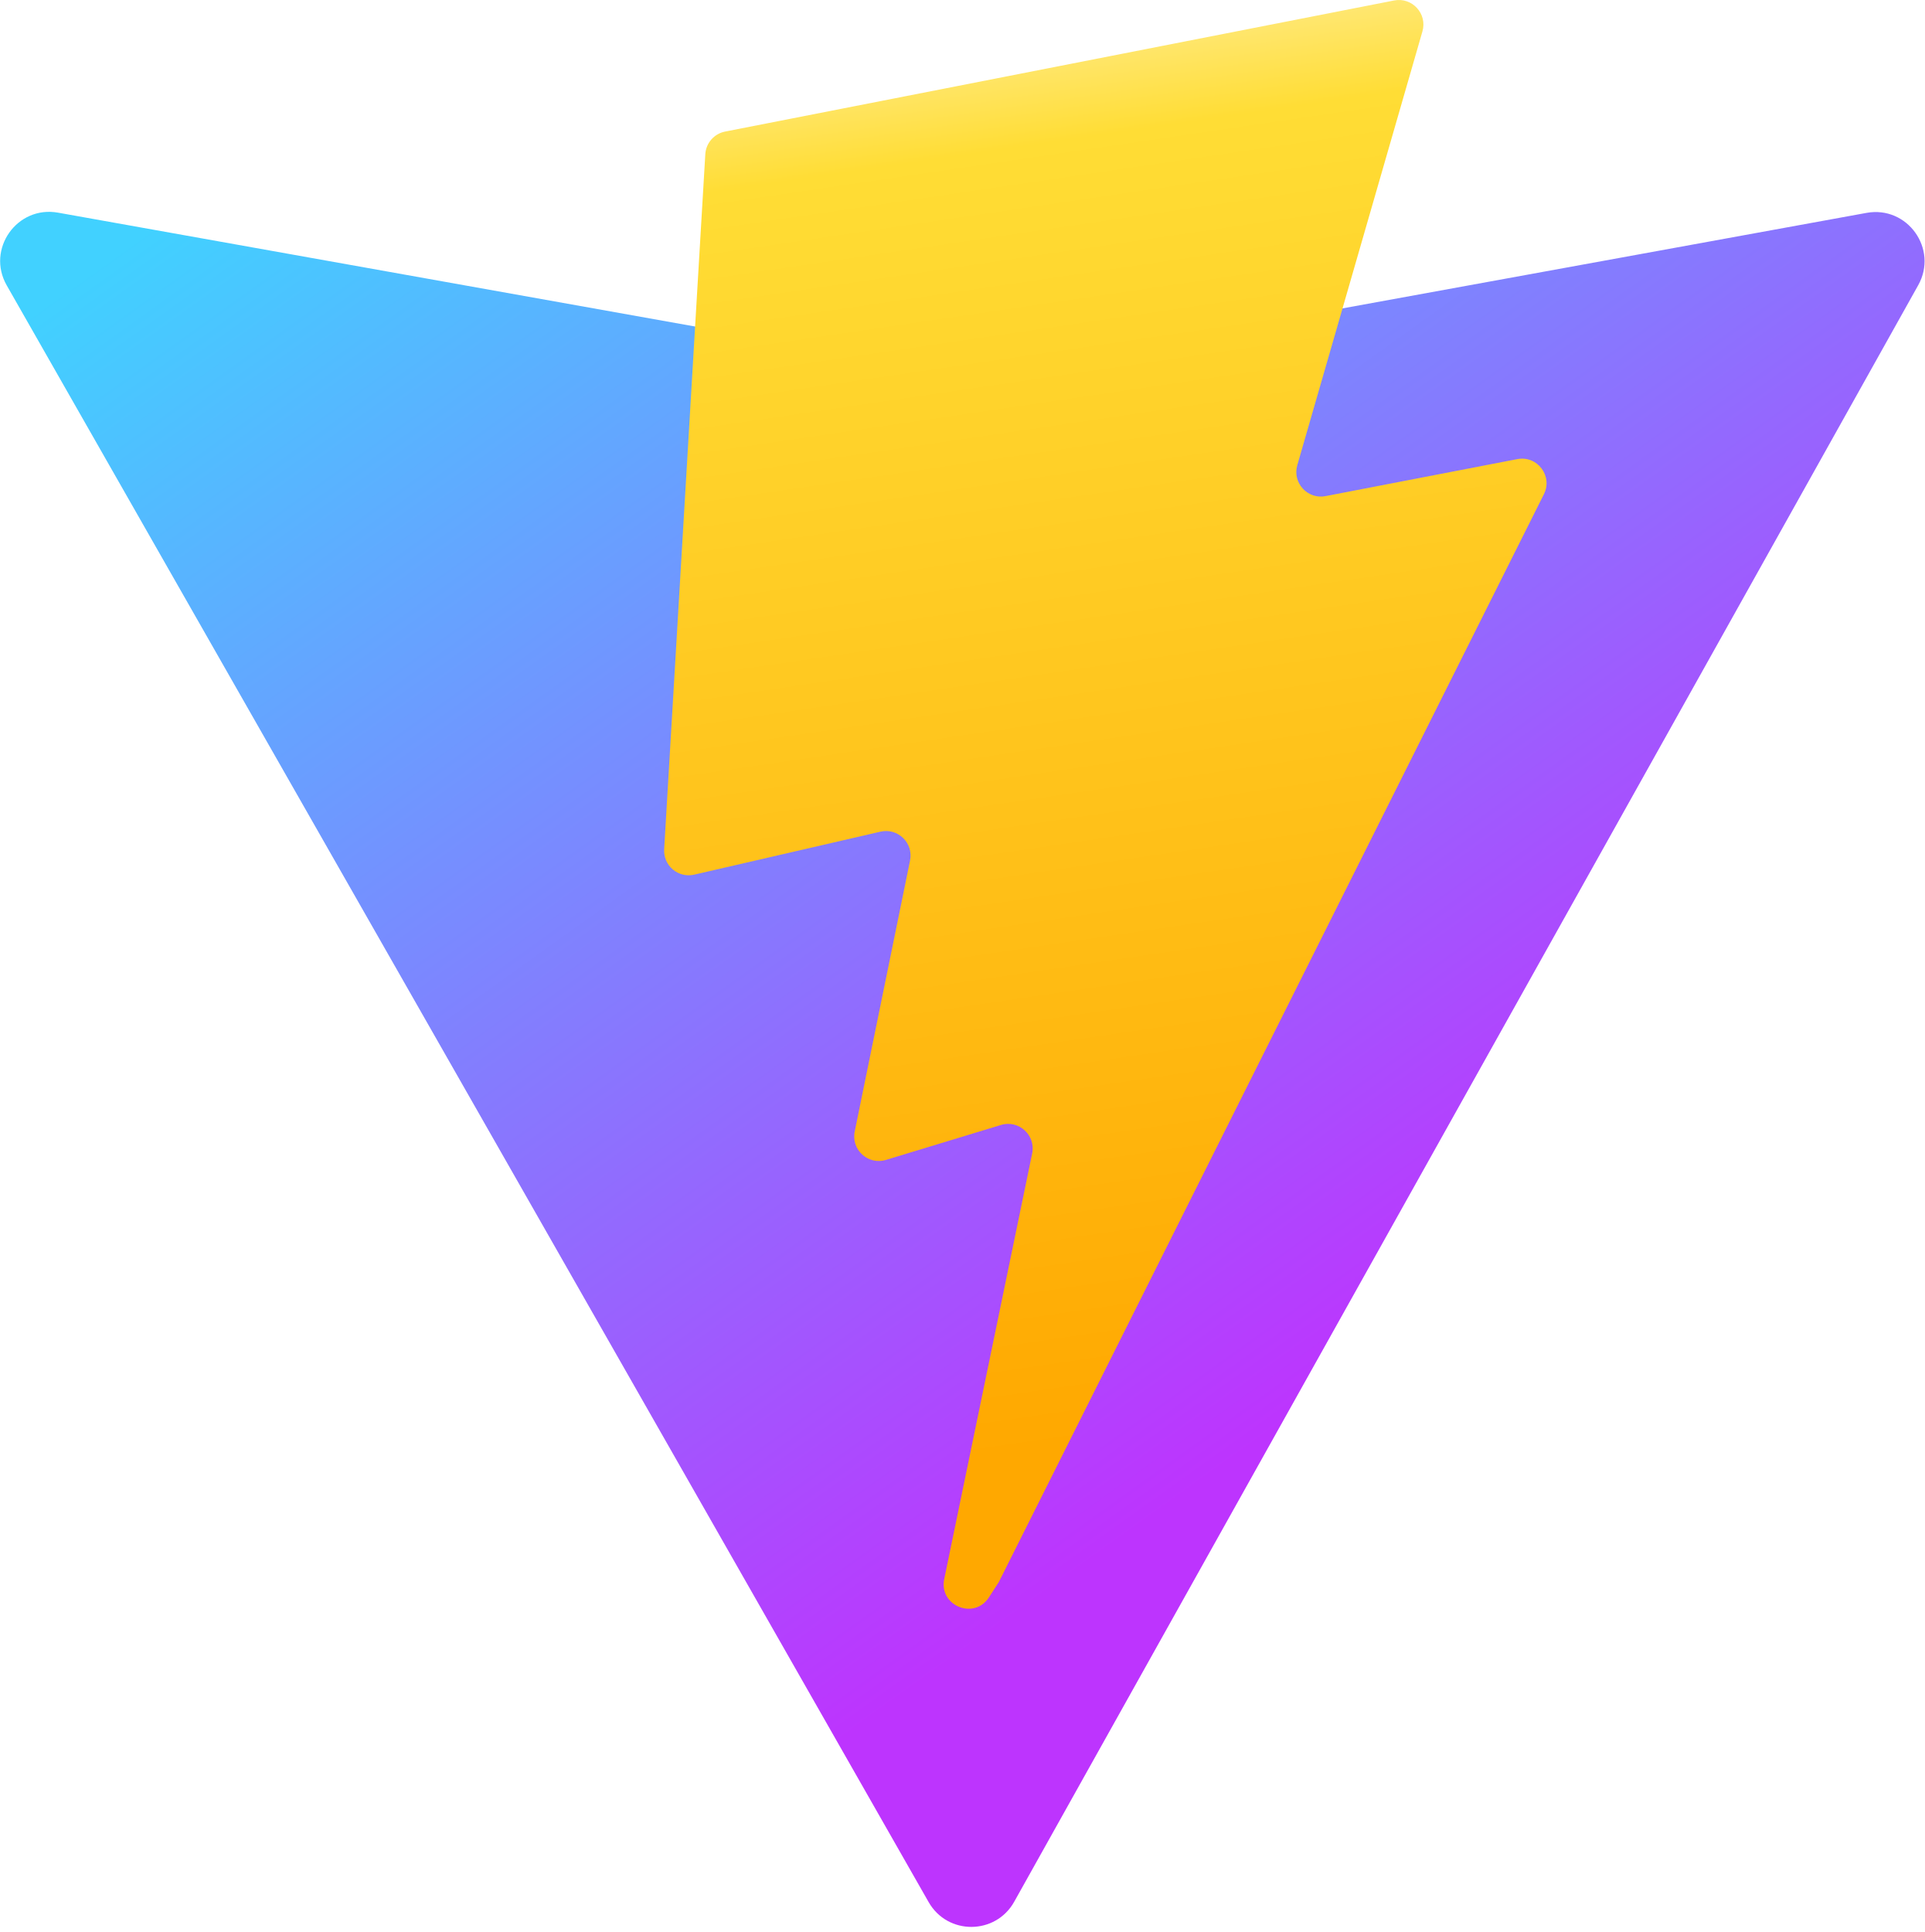
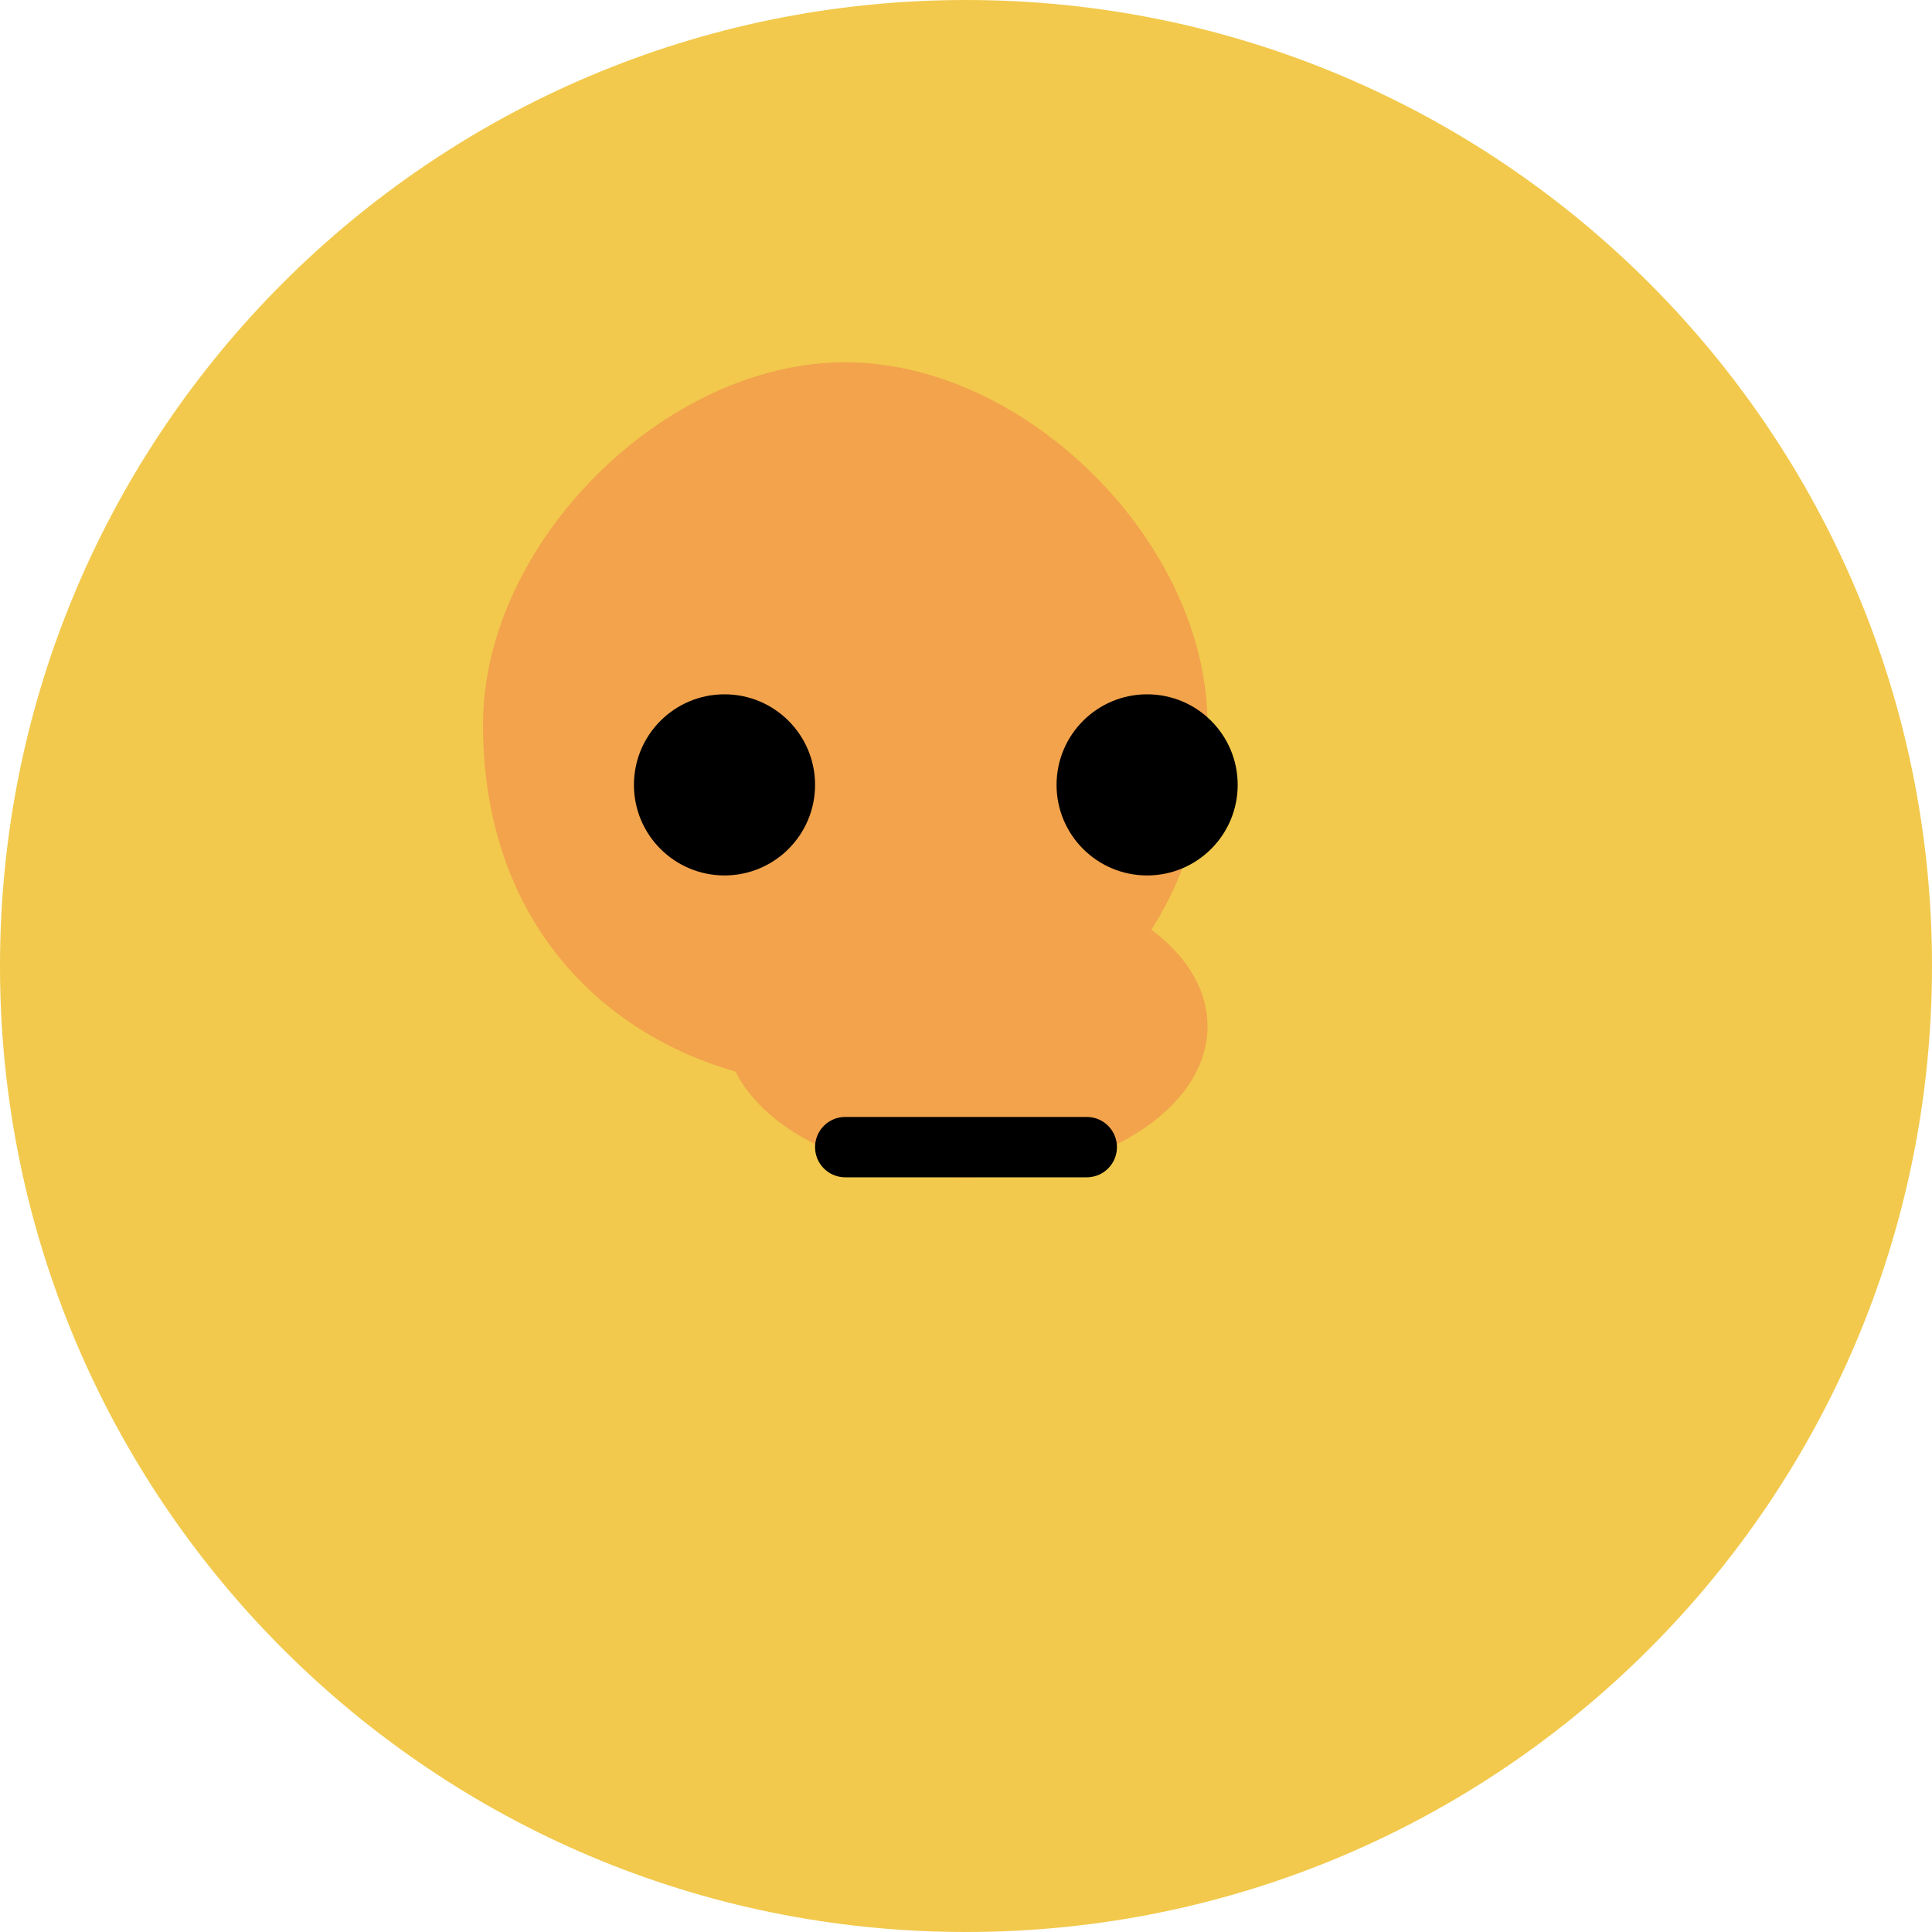
- <svg xmlns="http://www.w3.org/2000/svg" aria-hidden="true" role="img" class="iconify iconify--logos" width="31.88" height="32" preserveAspectRatio="xMidYMid meet" viewBox="0 0 256 257">
-   <defs>
-     <linearGradient id="IconifyId1813088fe1fbc01fb466" x1="-.828%" x2="57.636%" y1="7.652%" y2="78.411%">
-       <stop offset="0%" stop-color="#41D1FF" />
-       <stop offset="100%" stop-color="#BD34FE" />
-     </linearGradient>
-     <linearGradient id="IconifyId1813088fe1fbc01fb467" x1="43.376%" x2="50.316%" y1="2.242%" y2="89.03%">
-       <stop offset="0%" stop-color="#FFEA83" />
-       <stop offset="8.333%" stop-color="#FFDD35" />
-       <stop offset="100%" stop-color="#FFA800" />
-     </linearGradient>
-   </defs>
-   <path fill="url(#IconifyId1813088fe1fbc01fb466)" d="M255.153 37.938L134.897 252.976c-2.483 4.44-8.862 4.466-11.382.048L.875 37.958c-2.746-4.814 1.371-10.646 6.827-9.67l120.385 21.517a6.537 6.537 0 0 0 2.322-.004l117.867-21.483c5.438-.991 9.574 4.796 6.877 9.62Z" />
-   <path fill="url(#IconifyId1813088fe1fbc01fb467)" d="M185.432.063L96.44 17.501a3.268 3.268 0 0 0-2.634 3.014l-5.474 92.456a3.268 3.268 0 0 0 3.997 3.378l24.777-5.718c2.318-.535 4.413 1.507 3.936 3.838l-7.361 36.047c-.495 2.426 1.782 4.5 4.151 3.78l15.304-4.649c2.372-.72 4.652 1.36 4.15 3.788l-11.698 56.621c-.732 3.542 3.979 5.473 5.943 2.437l1.313-2.028l72.516-144.72c1.215-2.423-.88-5.186-3.54-4.672l-25.505 4.922c-2.396.462-4.435-1.77-3.759-4.114l16.646-57.705c.677-2.35-1.37-4.583-3.769-4.113Z" />
+ <svg xmlns="http://www.w3.org/2000/svg" viewBox="0 0 64 64" width="64" height="64">
+   <circle cx="32" cy="32" r="32" fill="#F2C94C" />
+   <path d="M16 24c0-6 6-12 12-12s12 6 12 12c0 8-6 12-12 12s-12-4-12-12z" fill="#F2A34C" />
+   <circle cx="24" cy="26" r="3" fill="#000" />
+   <circle cx="38" cy="26" r="3" fill="#000" />
+   <ellipse cx="32" cy="34" rx="8" ry="5" fill="#F2A34C" />
+   <path d="M28 38h8" stroke="#000" stroke-width="2" stroke-linecap="round" />
</svg>
